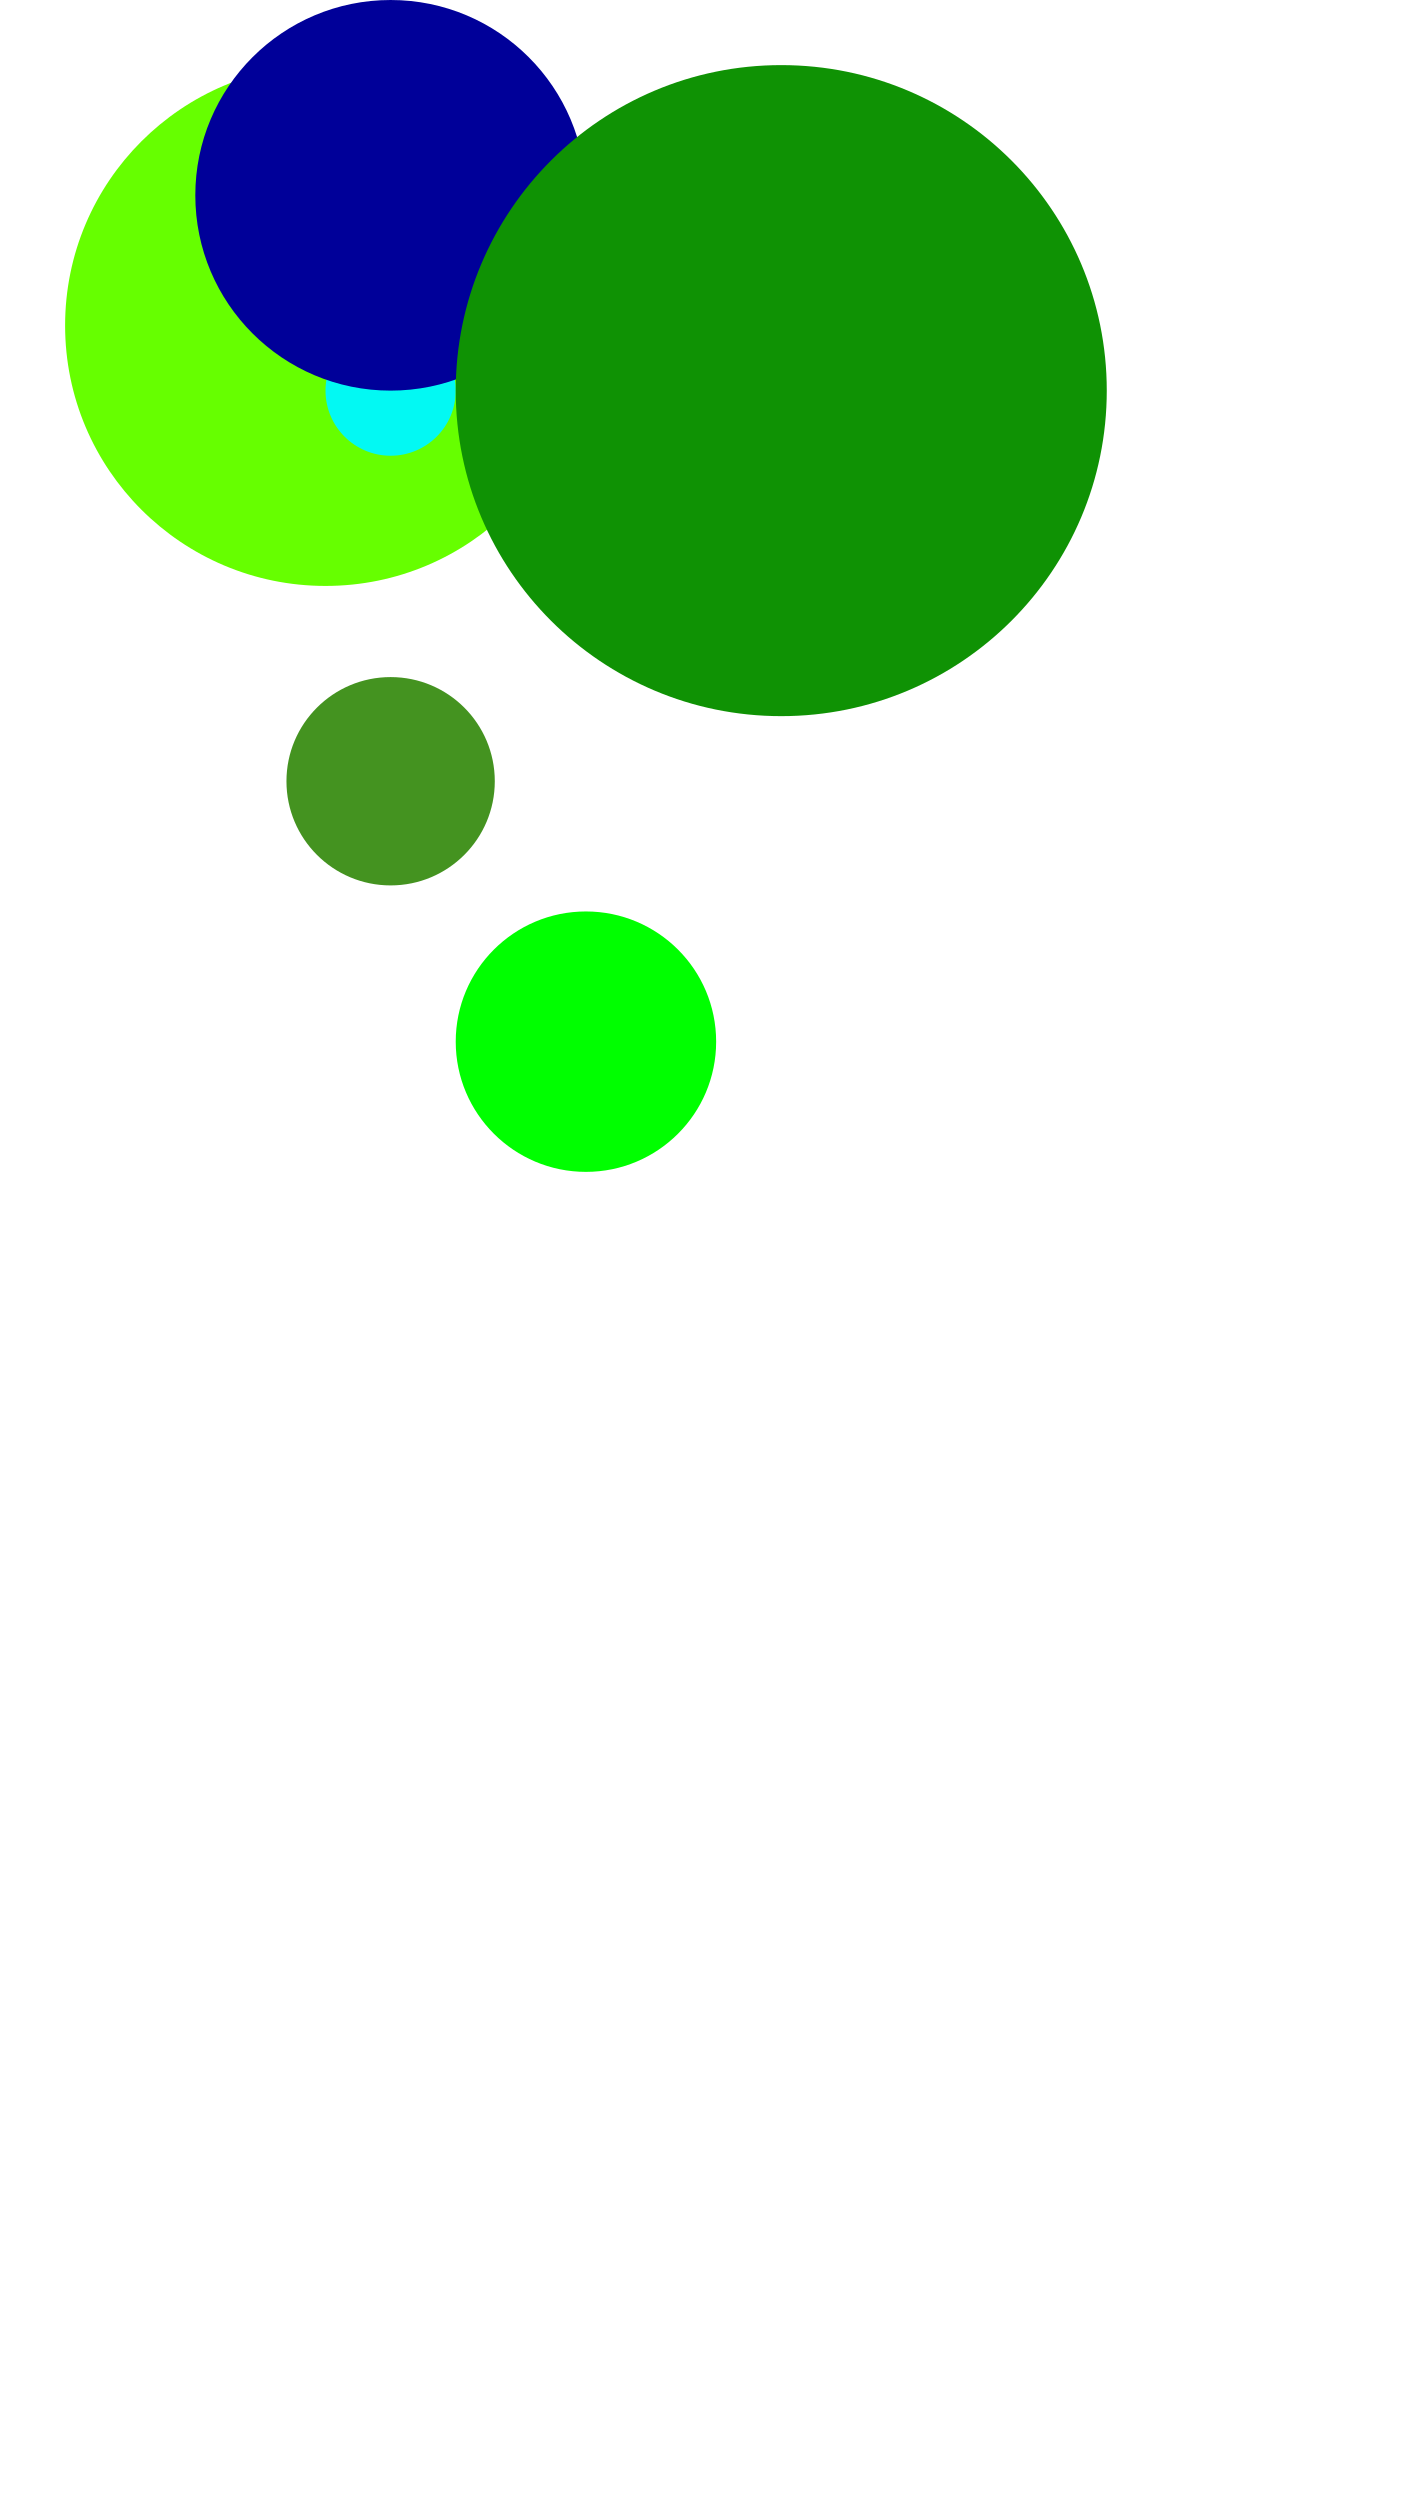
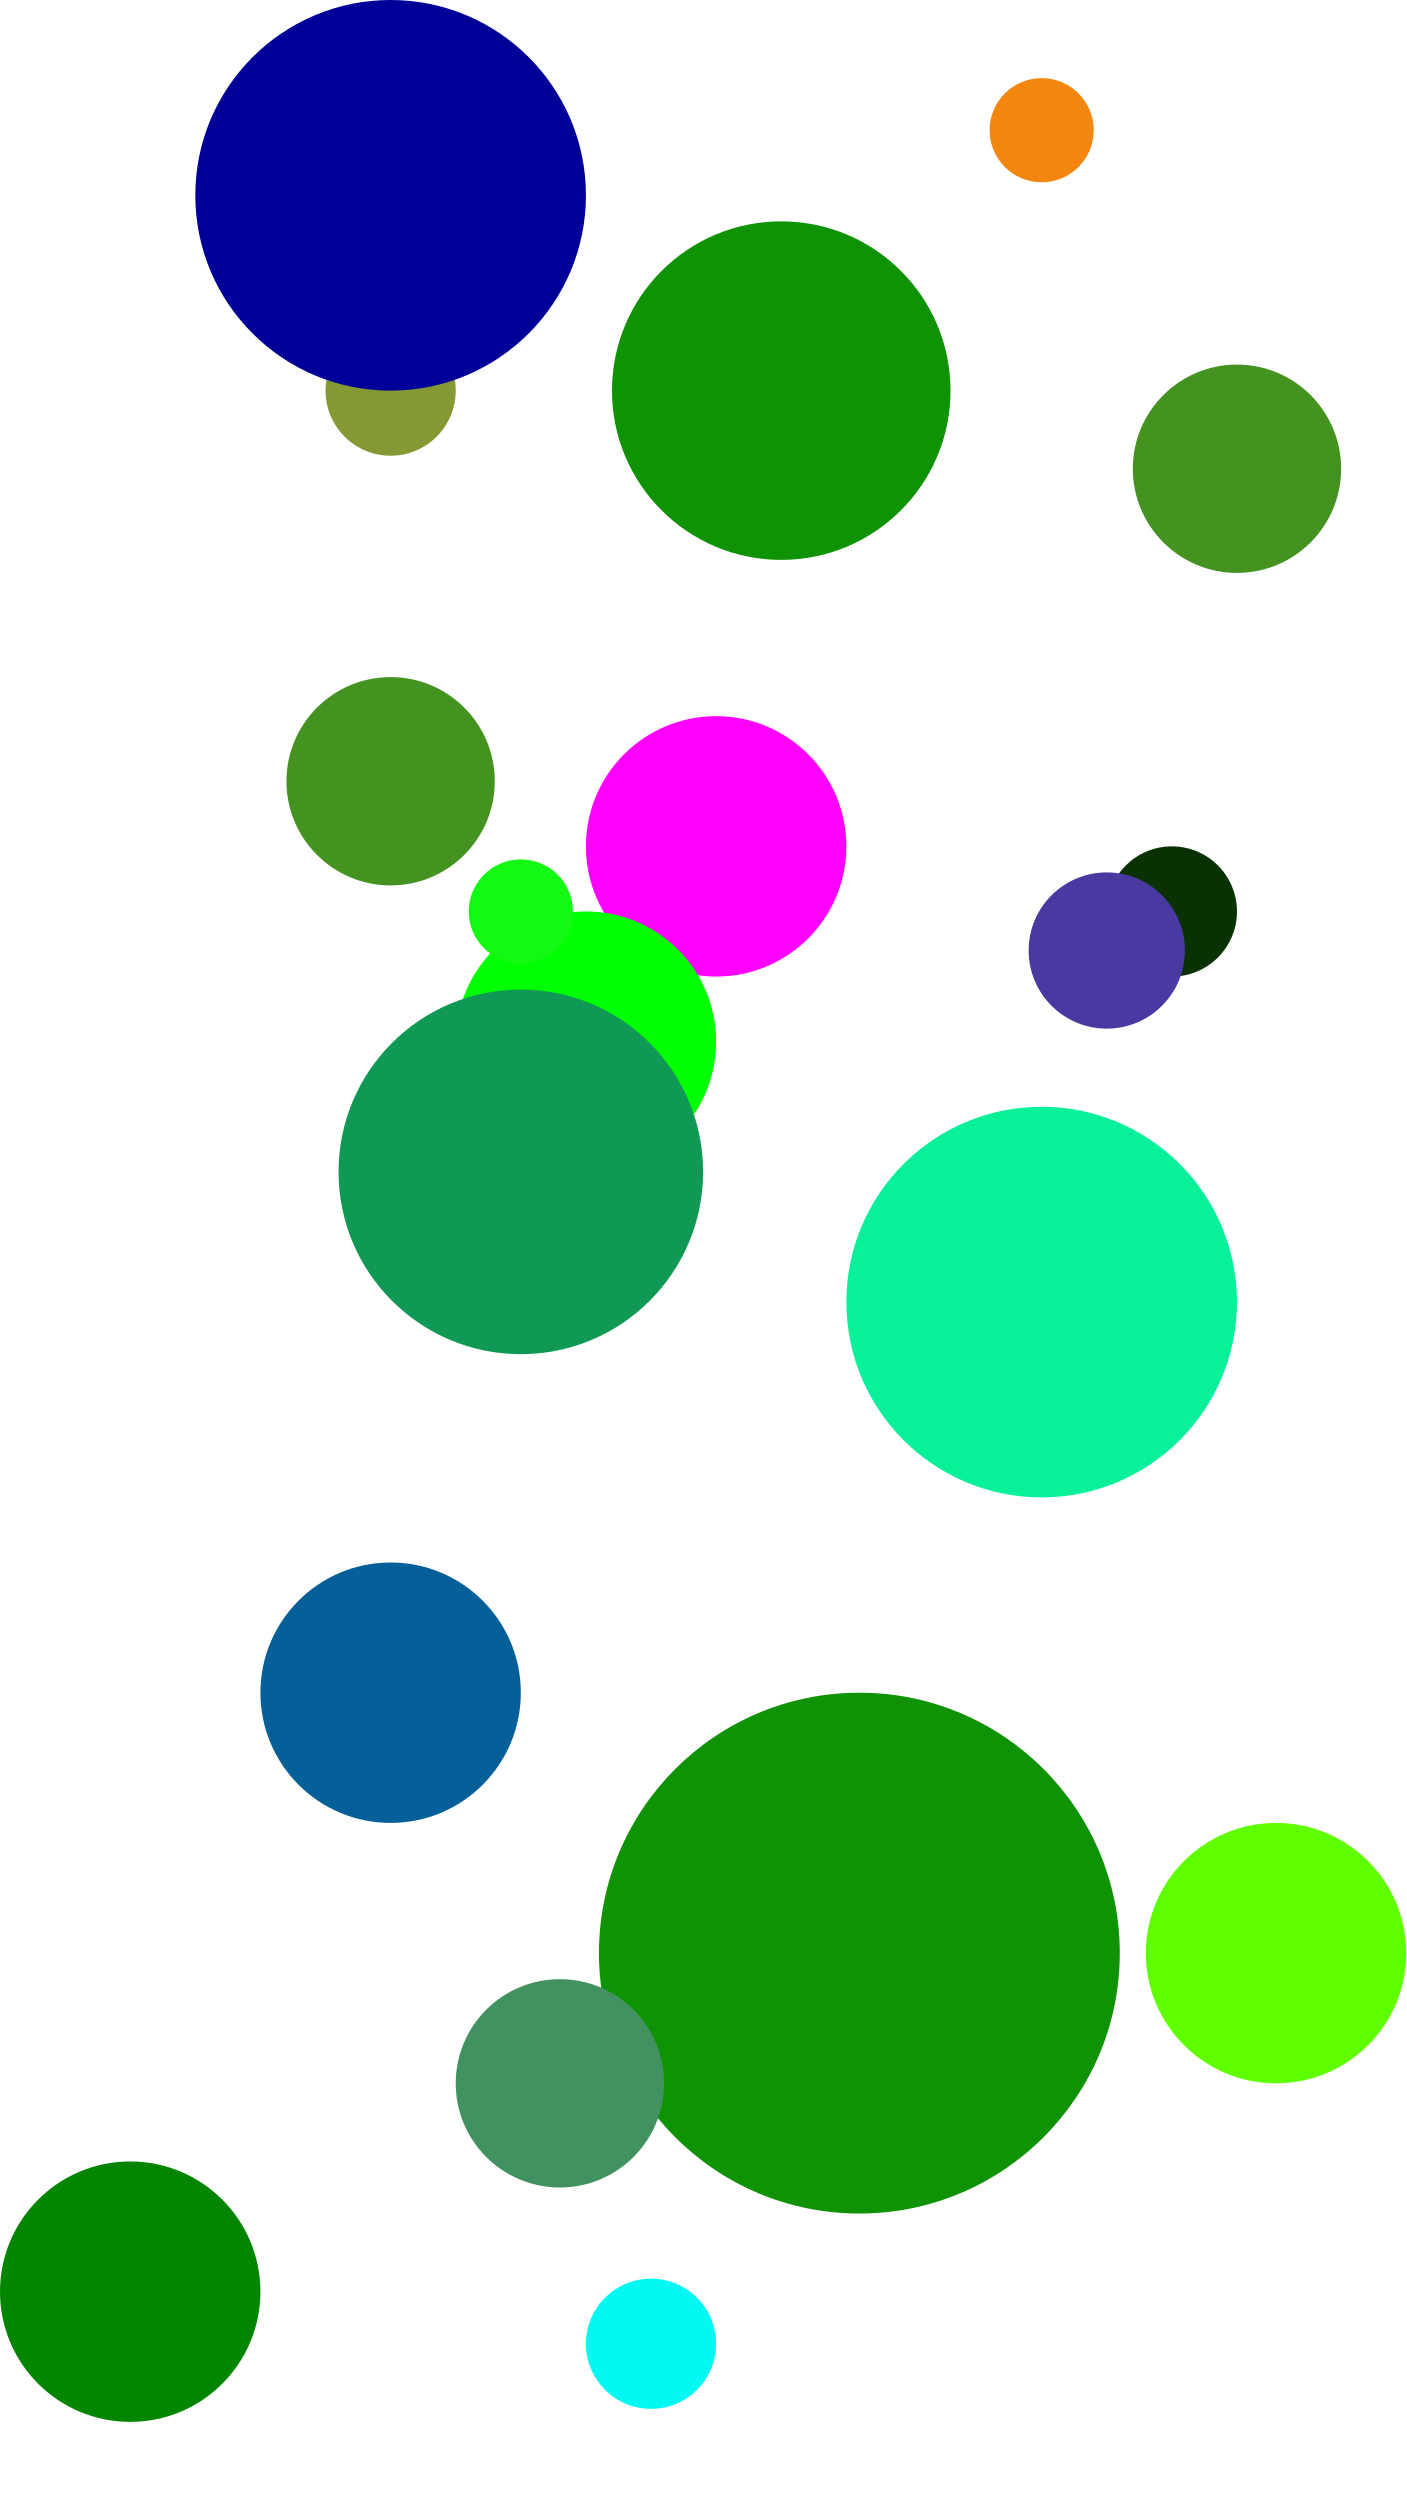
<svg xmlns="http://www.w3.org/2000/svg" width="1080px" height="1920px" viewBox="0 0 1080 1920" version="1.1">
-   <circle cx="250" cy="250" r="200" fill="#66ff00ff" stroke-width="5" stroke="#00000000" />
+   <circle cx="550" cy="650" r="100" fill="#ff00ff" />
  <circle cx="450" cy="800" r="100" fill="#00ff00" />
-   <circle cx="300" cy="300" r="50" fill="#02f9f3" />
+   <circle cx="300" cy="300" r="50" fill="#849934" />
  <circle cx="300" cy="150" r="150" fill="#000099" />
-   <circle cx="600" cy="300" r="250" fill="#0f9204" />
+   <circle cx="600" cy="300" r="130" fill="#0f9204" />
  <circle cx="300" cy="600" r="80" fill="#449320" />
+   <circle cx="750" cy="1080" r="50" fill="#f290ff" />
+   <circle cx="980" cy="1500" r="100" fill="#60ff00" />
+   <circle cx="500" cy="1800" r="50" fill="#02f9f3" />
+   <circle cx="800" cy="1000" r="150" fill="#08f099" />
+   <circle cx="660" cy="1500" r="200" fill="#0f9204" />
+   <circle cx="430" cy="1600" r="80" fill="#419260" />
+   <circle cx="800" cy="100" r="40" fill="#f2860f" />
+   <circle cx="100" cy="1760" r="100" fill="#038500" />
+   <circle cx="900" cy="700" r="50" fill="#093103" />
+   <circle cx="300" cy="1300" r="100" fill="#056099" />
+   <circle cx="400" cy="900" r="140" fill="#109954" />
+   <circle cx="950" cy="360" r="80" fill="#449320" />
+   <circle cx="400" cy="700" r="40" fill="#14f914" />
+   <circle cx="850" cy="730" r="60" fill="#4a39a0" />
</svg>
